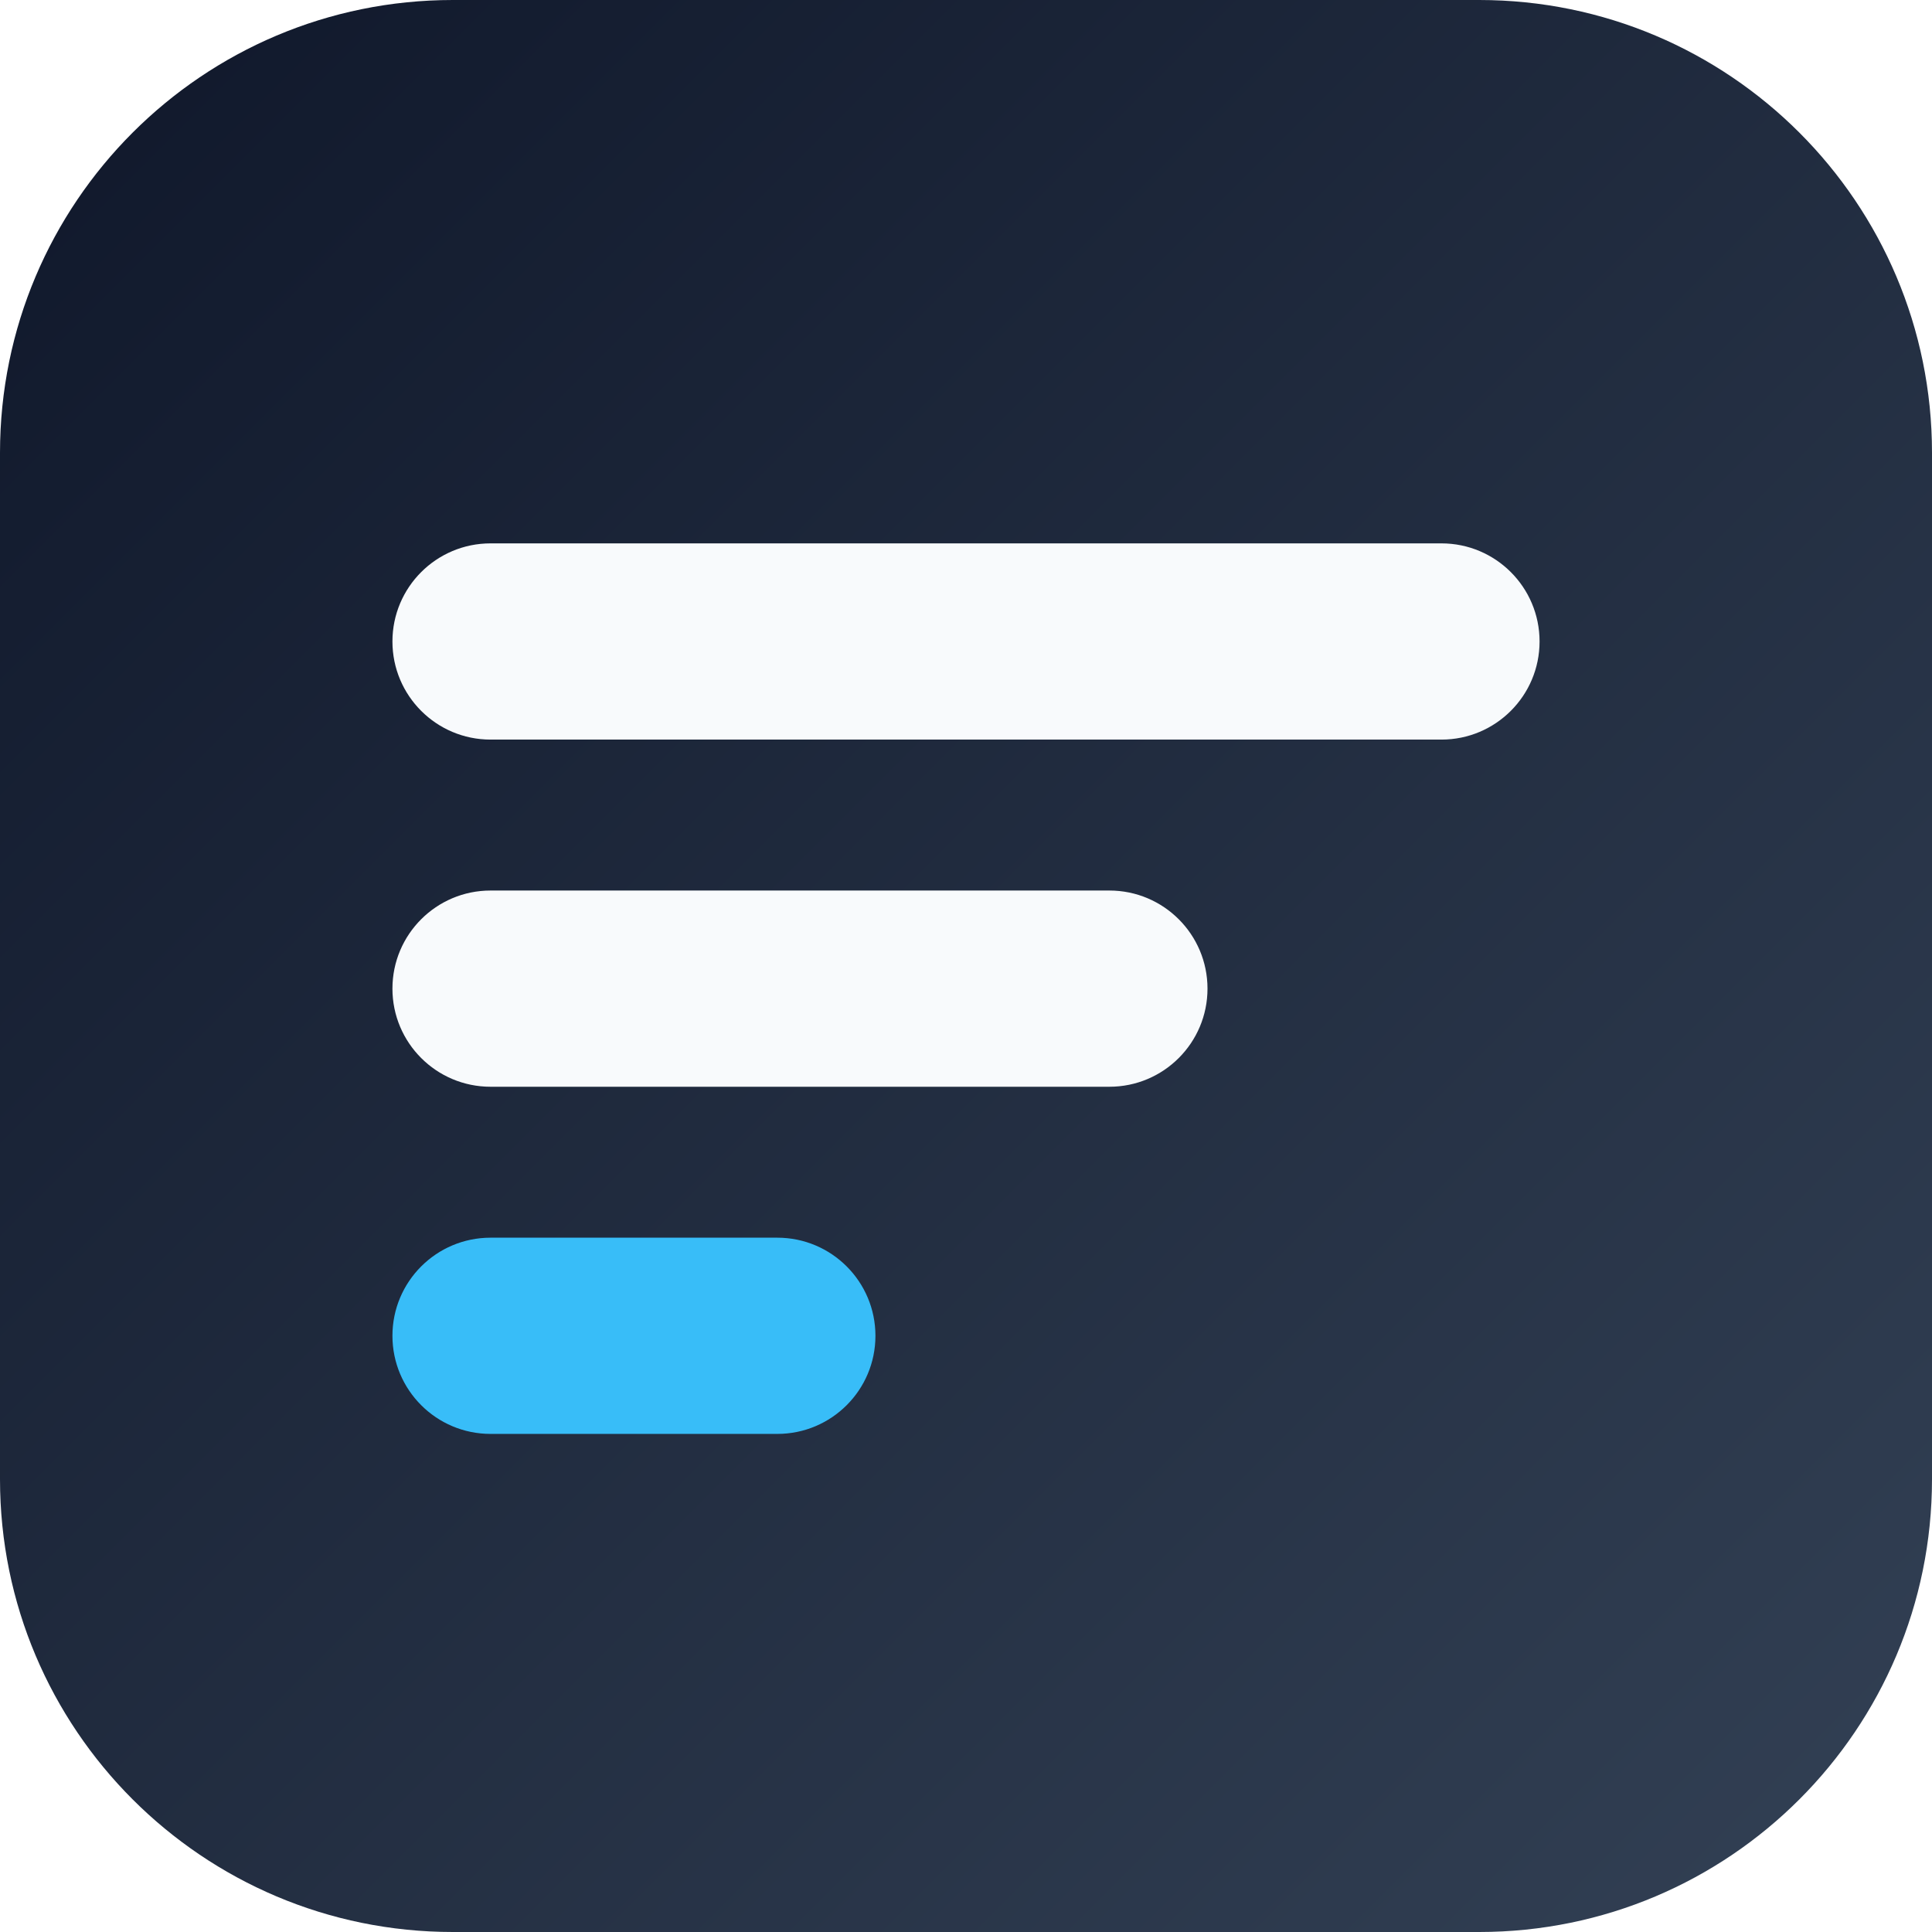
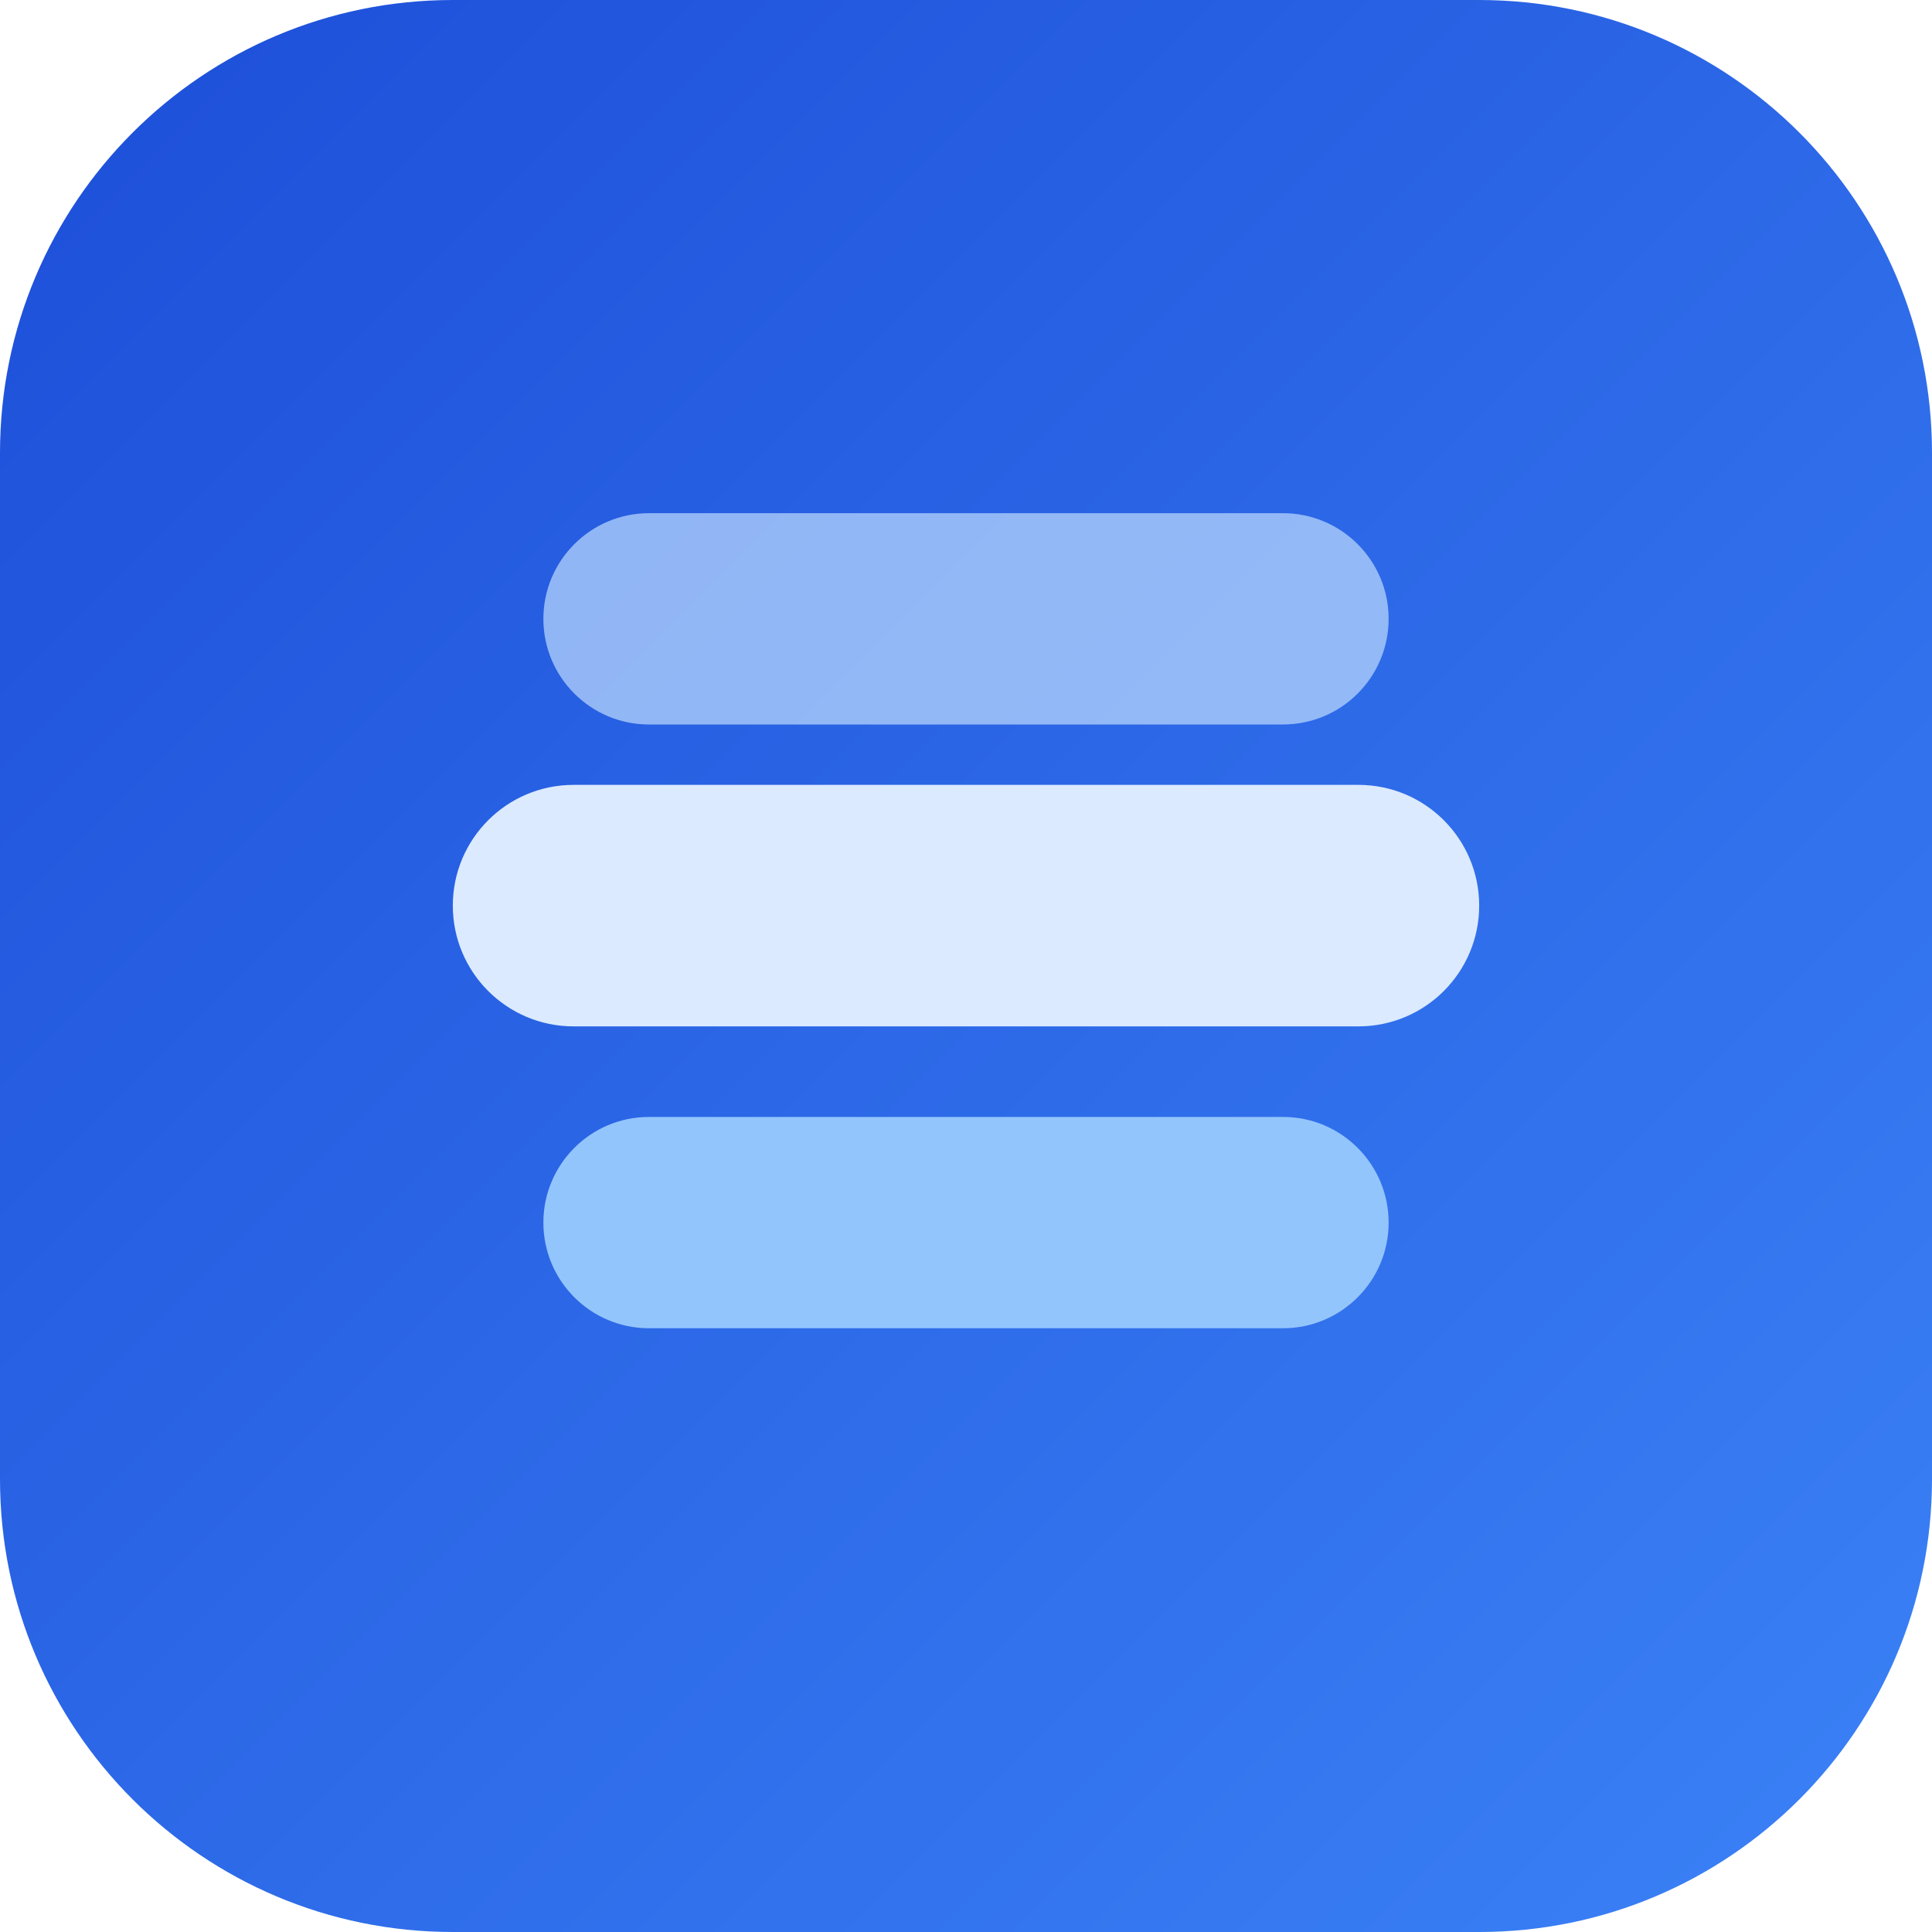
- <svg xmlns="http://www.w3.org/2000/svg" viewBox="0 0 128 128" width="128" height="128" role="img" aria-label="yt-subs logo">
+ <svg xmlns="http://www.w3.org/2000/svg" viewBox="0 0 128 128" width="128" height="128" role="img" aria-label="SubtitleKit">
  <defs>
-     <linearGradient id="ytsubs-bg" x1="0" y1="0" x2="1" y2="1">
-       <stop offset="0" stop-color="#0f172a" />
-       <stop offset="1" stop-color="#334155" />
+     <linearGradient id="subtitlekit-bg" x1="0" y1="0" x2="1" y2="1">
+       <stop offset="0" stop-color="#1d4ed8" />
+       <stop offset="1" stop-color="#3b82f6" />
    </linearGradient>
  </defs>
-   <rect width="128" height="128" rx="30" fill="url(#ytsubs-bg)" />
-   <rect x="26" y="36" width="76" height="13" rx="6.5" fill="#f8fafc" />
-   <rect x="26" y="59" width="54" height="13" rx="6.5" fill="#f8fafc" />
-   <rect x="26" y="82" width="32" height="13" rx="6.5" fill="#38bdf8" />
+   <rect width="128" height="128" rx="30" fill="url(#subtitlekit-bg)" />
+   <rect x="36" y="34" width="56" height="14" rx="7" fill="#bfdbfe" opacity="0.7" />
+   <rect x="30" y="52" width="68" height="16" rx="8" fill="#dbeafe" />
+   <rect x="36" y="74" width="56" height="14" rx="7" fill="#93c5fd" />
</svg>
